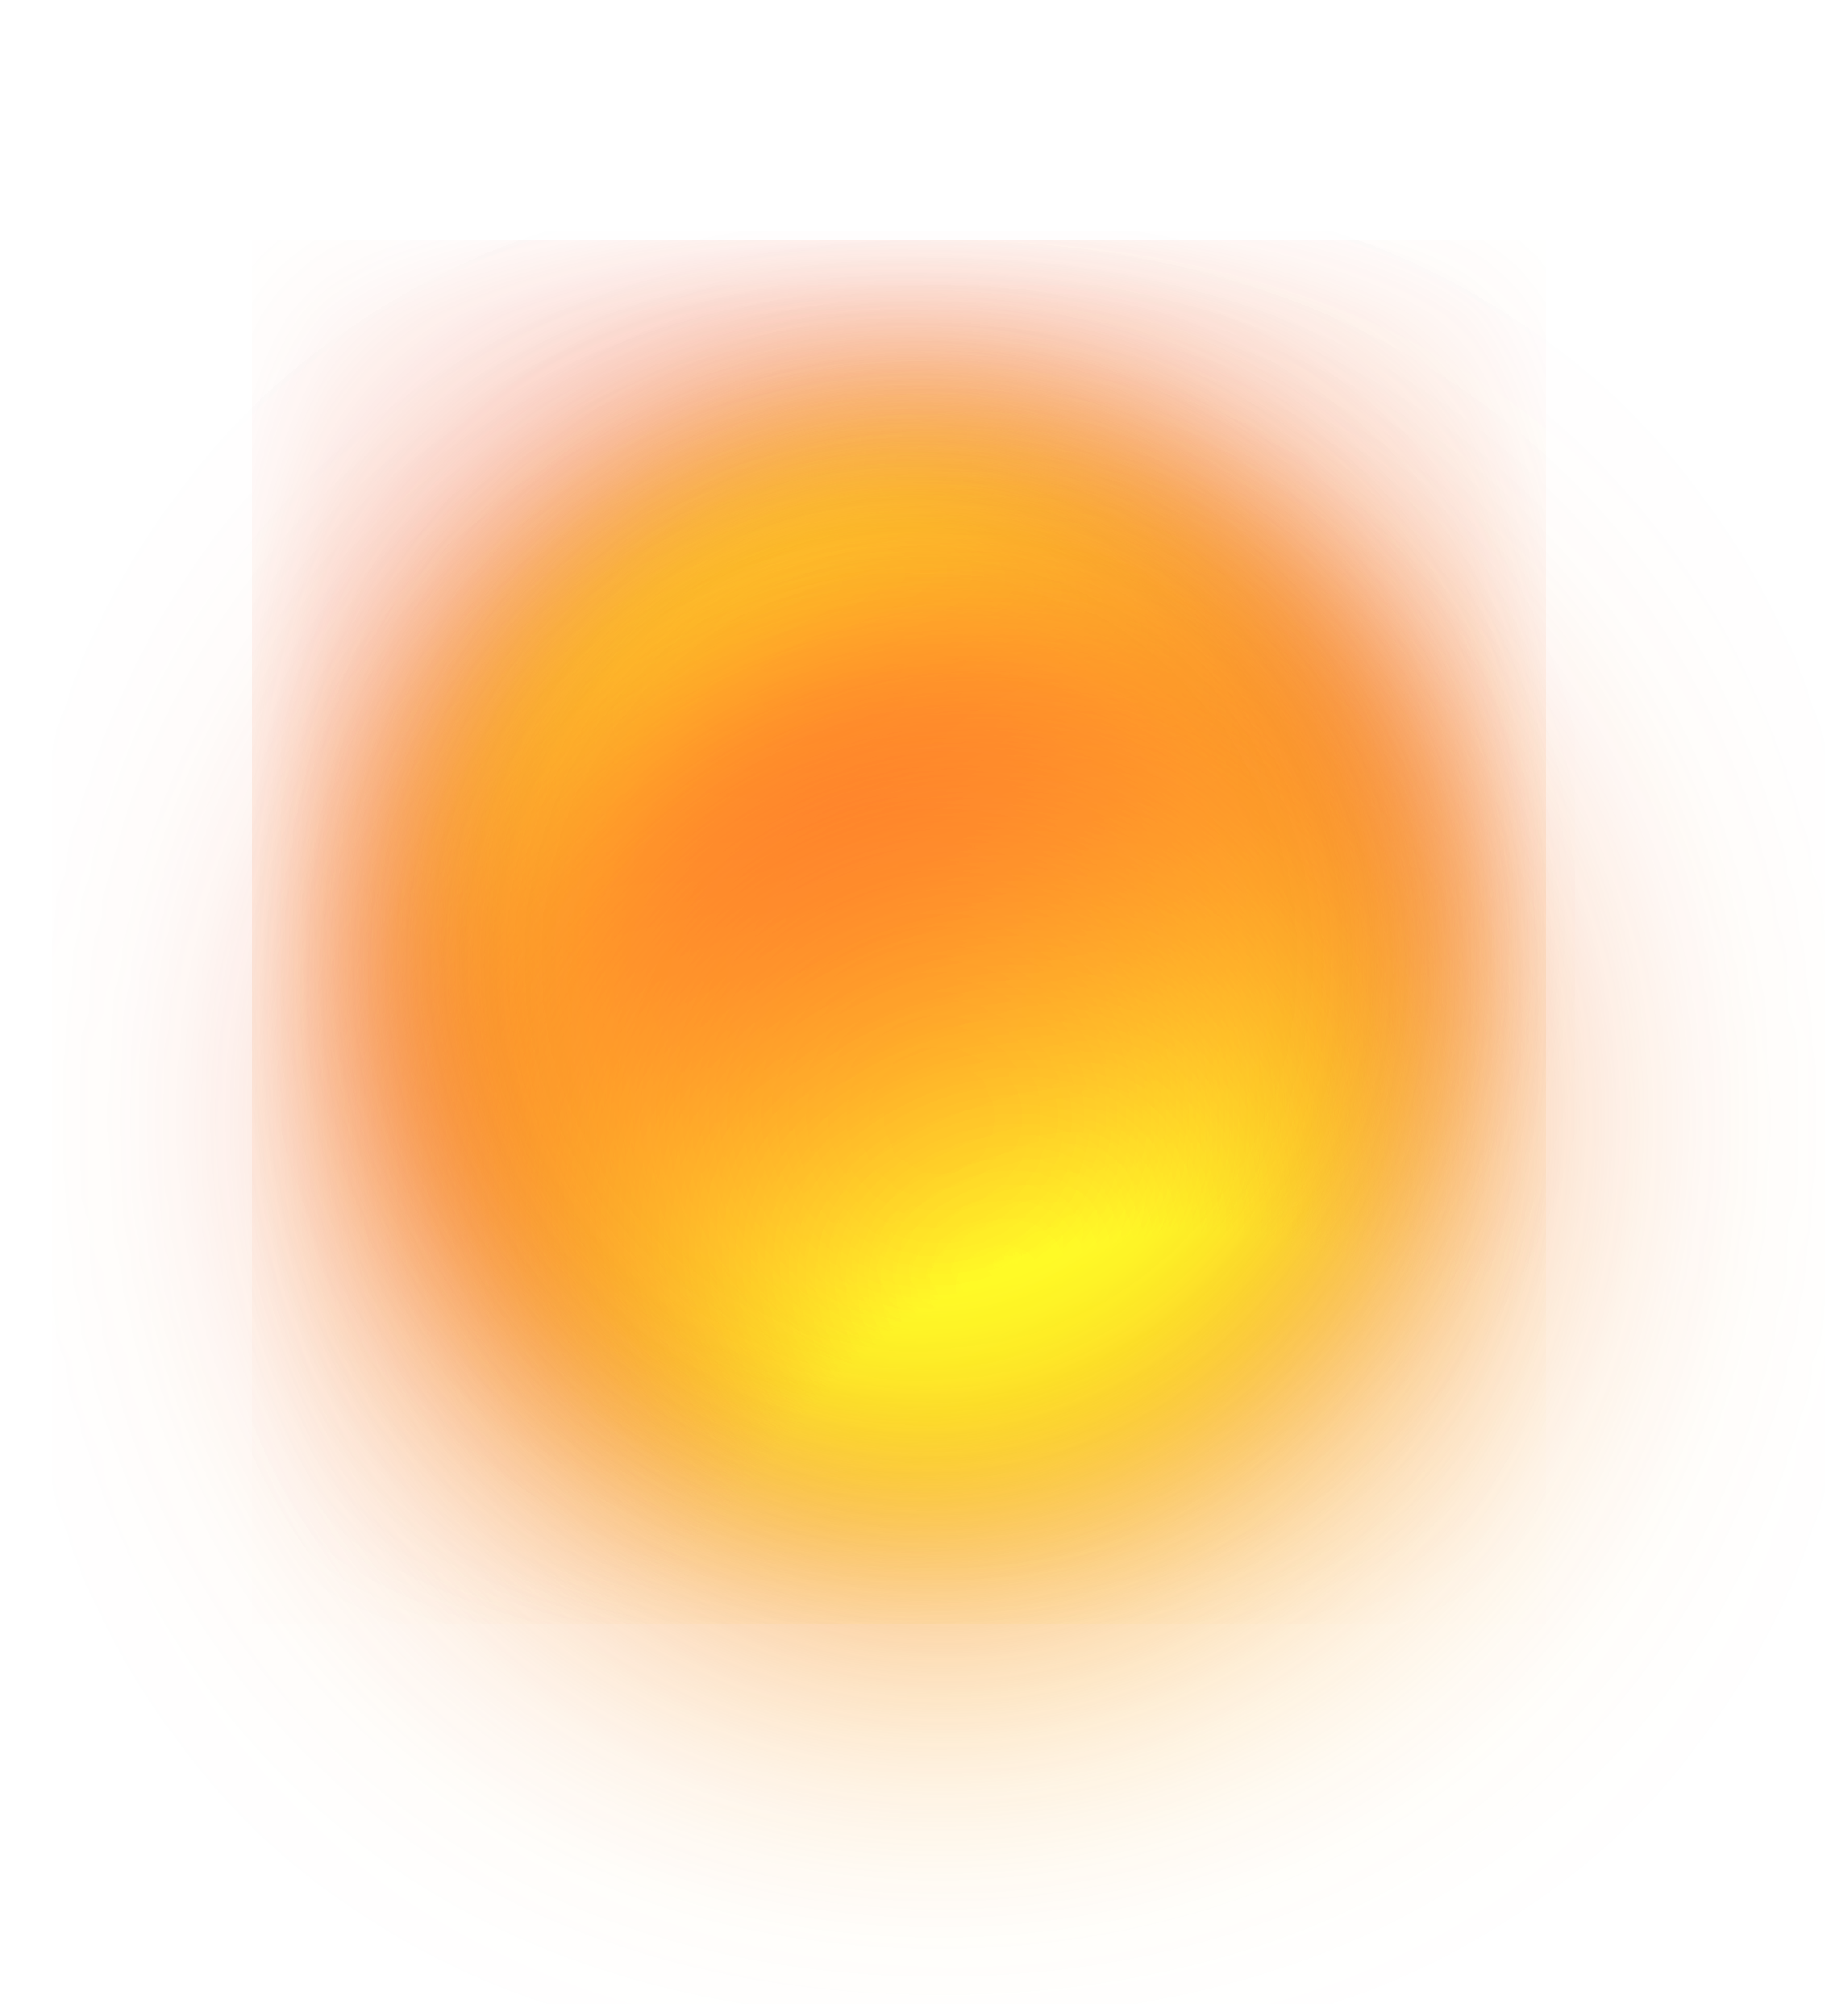
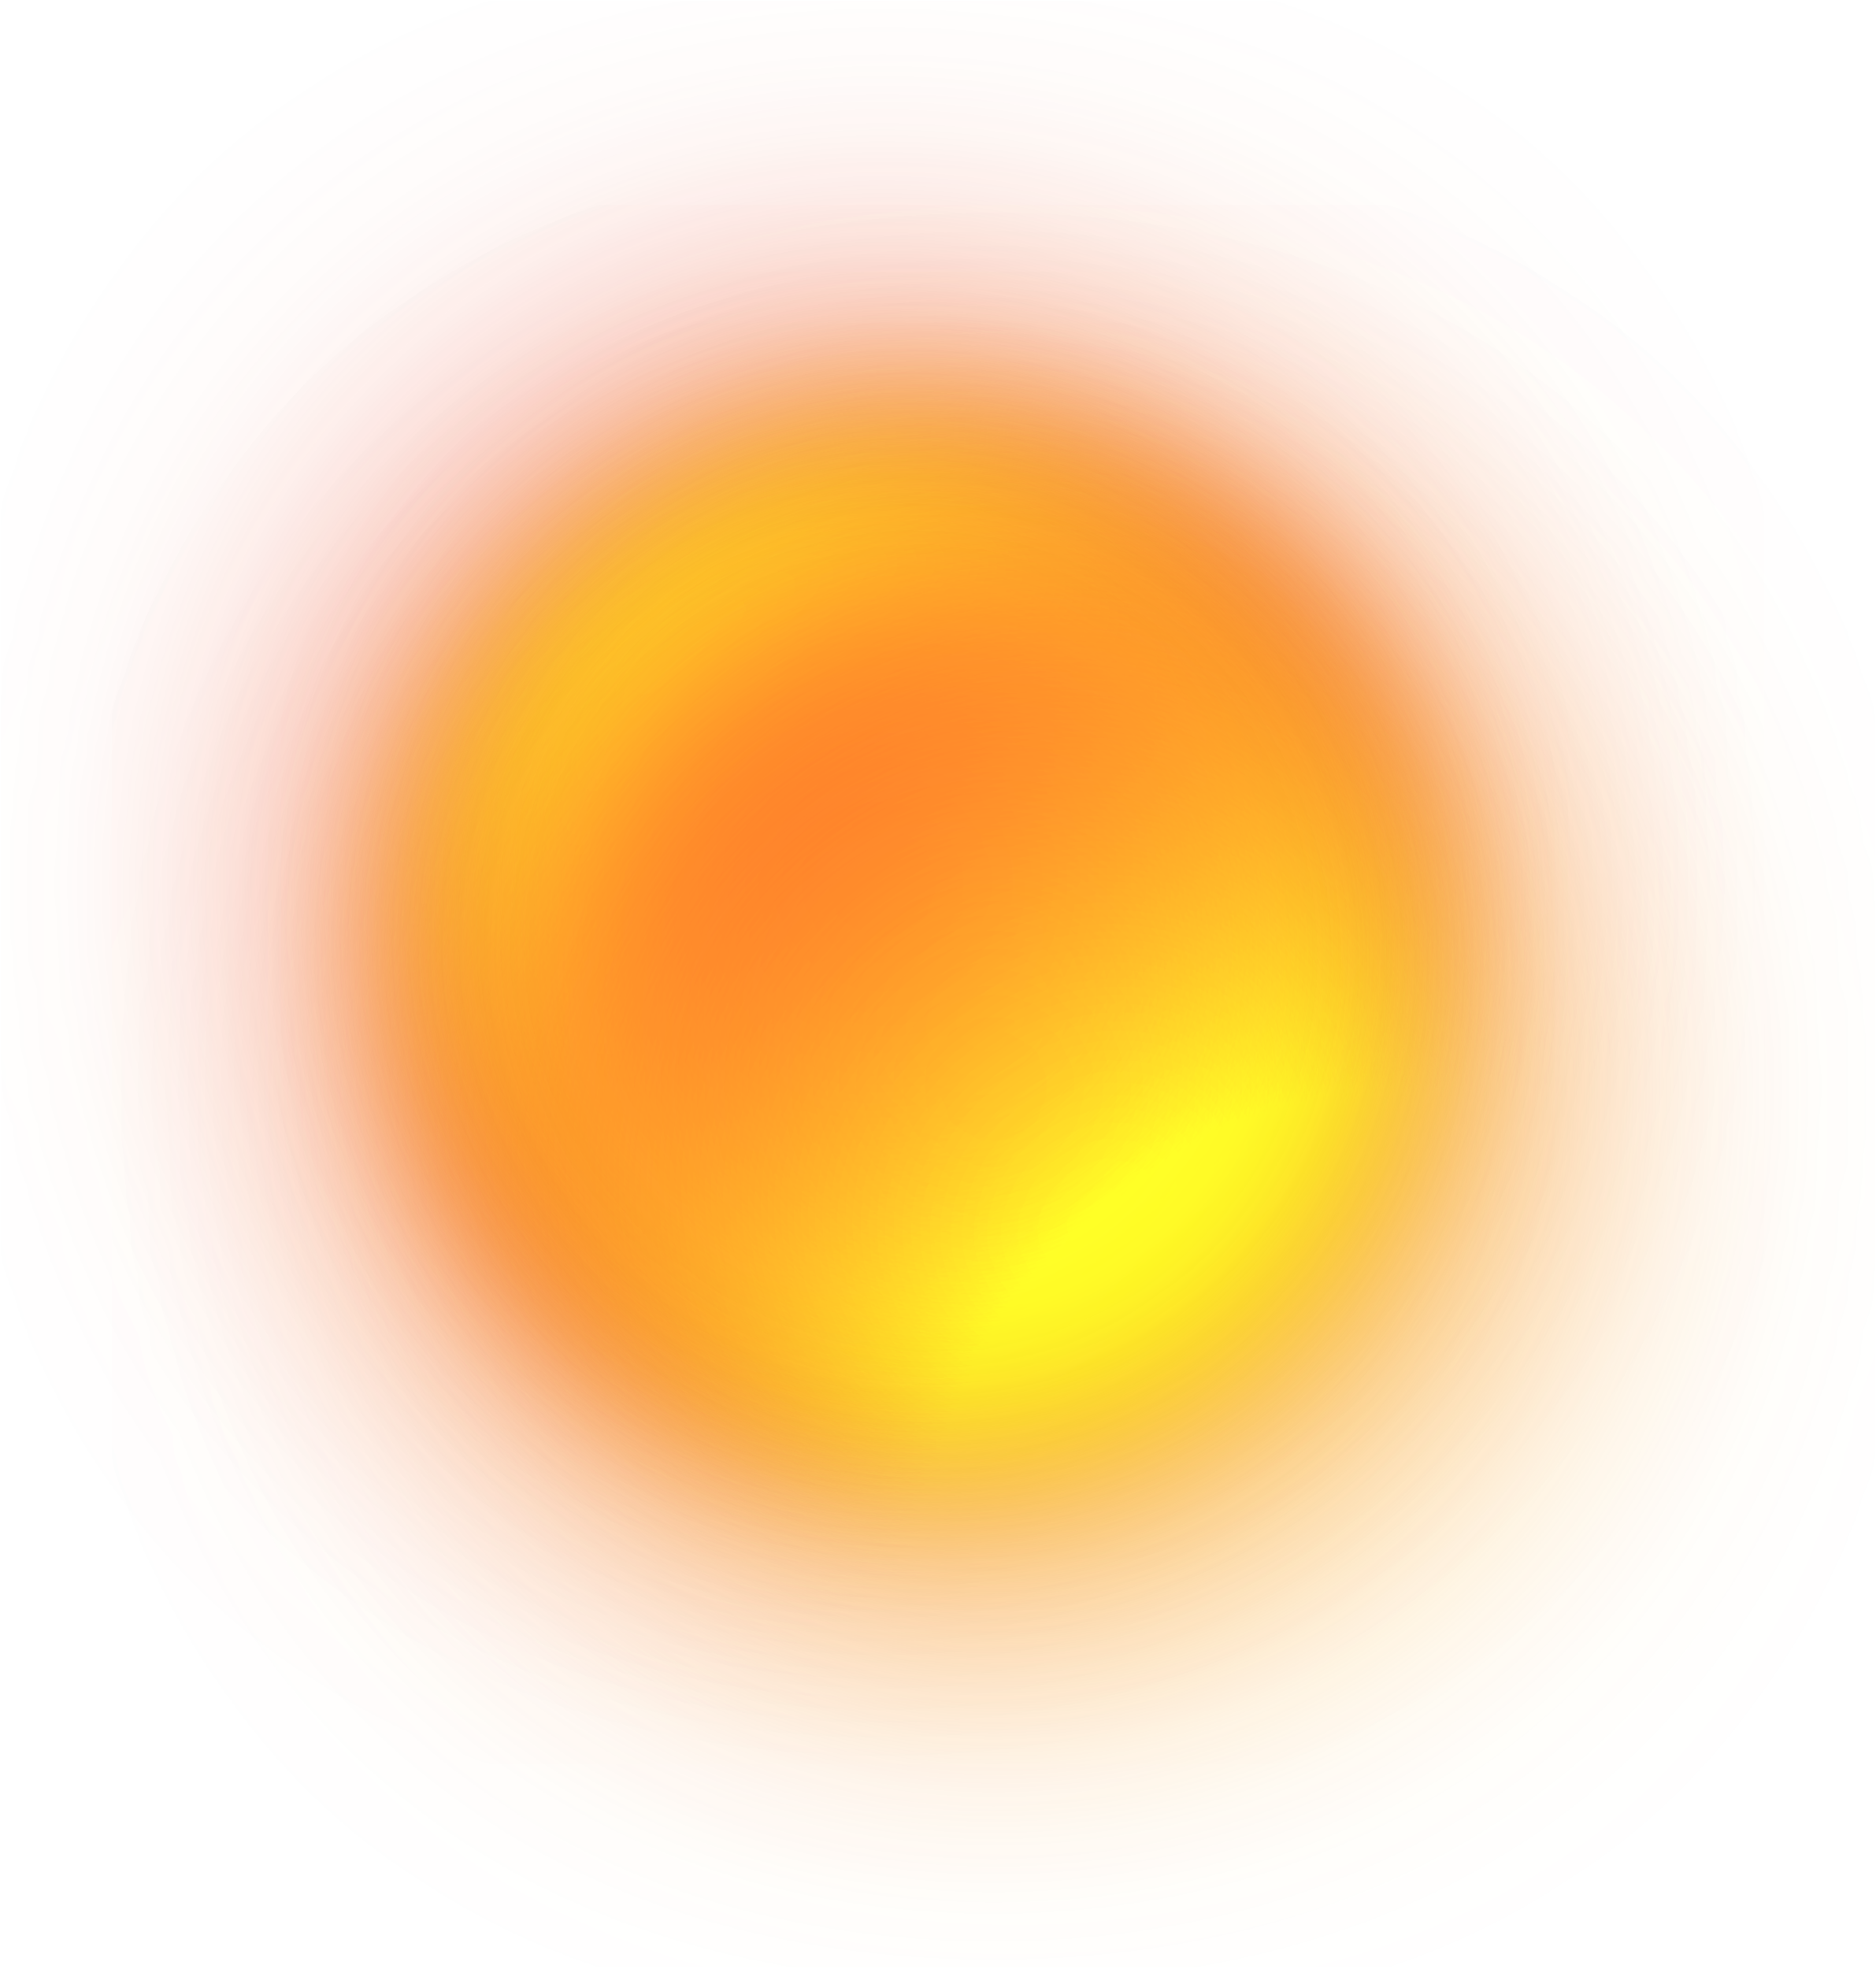
- <svg xmlns="http://www.w3.org/2000/svg" width="135" height="149" viewBox="0 0 135 149" fill="none">
+ <svg xmlns="http://www.w3.org/2000/svg" width="523" height="549" viewBox="0 0 523 549" fill="none">
  <g opacity="0.88">
-     <g filter="url(#filter0_f_185_735)">
-       <circle cx="68.626" cy="68.901" r="35.984" transform="rotate(18.5976 68.6257 68.9011)" fill="url(#paint0_linear_185_735)" />
-       <circle cx="68.626" cy="68.901" r="35.984" transform="rotate(18.5976 68.6257 68.9011)" fill="url(#paint1_radial_185_735)" />
-       <circle cx="68.626" cy="68.901" r="35.984" transform="rotate(18.5976 68.6257 68.9011)" fill="url(#paint2_radial_185_735)" />
+     <g filter="url(#filter0_f_766_89)">
+       <circle cx="257.832" cy="255.156" r="134.997" fill="url(#paint0_linear_766_89)" />
+       <circle cx="257.832" cy="255.156" r="134.997" fill="url(#paint1_radial_766_89)" />
+       <circle cx="257.832" cy="255.156" r="134.997" fill="url(#paint2_radial_766_89)" />
    </g>
-     <g filter="url(#filter1_f_185_735)">
-       <circle cx="69.414" cy="82.581" r="35.984" transform="rotate(18.5976 69.4143 82.5808)" fill="url(#paint3_linear_185_735)" />
-       <circle cx="69.414" cy="82.581" r="35.984" transform="rotate(18.5976 69.4143 82.5808)" fill="url(#paint4_radial_185_735)" />
+     <g filter="url(#filter1_f_766_89)">
+       <circle cx="277.003" cy="302.853" r="134.997" fill="url(#paint3_linear_766_89)" />
+       <circle cx="277.003" cy="302.853" r="134.997" fill="url(#paint4_radial_766_89)" />
    </g>
-     <g style="mix-blend-mode:color-dodge" filter="url(#filter2_f_185_735)">
-       <g filter="url(#filter3_f_185_735)">
-         <circle cx="66.463" cy="72.183" r="35.984" transform="rotate(18.5976 66.4627 72.1835)" fill="url(#paint5_linear_185_735)" />
-         <circle cx="66.463" cy="72.183" r="35.984" transform="rotate(18.5976 66.4627 72.1835)" fill="url(#paint6_radial_185_735)" />
-         <circle cx="66.463" cy="72.183" r="35.984" transform="rotate(18.5976 66.4627 72.1835)" fill="url(#paint7_radial_185_735)" />
+     <g style="mix-blend-mode:color-dodge">
+       <g filter="url(#filter2_f_766_89)">
+         <circle cx="254.068" cy="269.415" r="134.997" fill="url(#paint5_linear_766_89)" />
+         <circle cx="254.068" cy="269.415" r="134.997" fill="url(#paint6_radial_766_89)" />
+         <circle cx="254.068" cy="269.415" r="134.997" fill="url(#paint7_radial_766_89)" />
      </g>
-       <g filter="url(#filter4_f_185_735)">
-         <circle cx="66.414" cy="65.581" r="35.984" transform="rotate(18.5976 66.4143 65.5809)" fill="url(#paint8_linear_185_735)" />
-         <circle cx="66.414" cy="65.581" r="35.984" transform="rotate(18.5976 66.4143 65.5809)" fill="url(#paint9_radial_185_735)" />
+       <g filter="url(#filter3_f_766_89)">
+         <circle cx="245.997" cy="245.997" r="134.997" fill="url(#paint8_linear_766_89)" />
+         <circle cx="245.997" cy="245.997" r="134.997" fill="url(#paint9_radial_766_89)" />
      </g>
    </g>
  </g>
  <defs>
-     <filter id="filter0_f_185_735" x="20.828" y="21.104" width="95.595" height="95.595" filterUnits="userSpaceOnUse" color-interpolation-filters="sRGB">
+     <filter id="filter0_f_766_89" x="78.552" y="75.877" width="358.559" height="358.559" filterUnits="userSpaceOnUse" color-interpolation-filters="sRGB">
      <feFlood flood-opacity="0" result="BackgroundImageFix" />
      <feBlend mode="normal" in="SourceGraphic" in2="BackgroundImageFix" result="shape" />
-       <feGaussianBlur stdDeviation="5.902" result="effect1_foregroundBlur_185_735" />
+       <feGaussianBlur stdDeviation="22.142" result="effect1_foregroundBlur_766_89" />
    </filter>
-     <filter id="filter1_f_185_735" x="3.911" y="17.078" width="131.007" height="131.007" filterUnits="userSpaceOnUse" color-interpolation-filters="sRGB">
+     <filter id="filter1_f_766_89" x="31.299" y="57.149" width="491.408" height="491.408" filterUnits="userSpaceOnUse" color-interpolation-filters="sRGB">
      <feFlood flood-opacity="0" result="BackgroundImageFix" />
      <feBlend mode="normal" in="SourceGraphic" in2="BackgroundImageFix" result="shape" />
-       <feGaussianBlur stdDeviation="14.755" result="effect1_foregroundBlur_185_735" />
+       <feGaussianBlur stdDeviation="55.354" result="effect1_foregroundBlur_766_89" />
    </filter>
-     <filter id="filter2_f_185_735" x="18.617" y="17.783" width="95.644" height="102.198" filterUnits="userSpaceOnUse" color-interpolation-filters="sRGB">
+     <filter id="filter2_f_766_89" x="74.788" y="90.135" width="358.559" height="358.559" filterUnits="userSpaceOnUse" color-interpolation-filters="sRGB">
      <feFlood flood-opacity="0" result="BackgroundImageFix" />
      <feBlend mode="normal" in="SourceGraphic" in2="BackgroundImageFix" result="shape" />
-       <feGaussianBlur stdDeviation="5.902" result="effect1_foregroundBlur_185_735" />
+       <feGaussianBlur stdDeviation="22.142" result="effect1_foregroundBlur_766_89" />
    </filter>
-     <filter id="filter3_f_185_735" x="18.665" y="24.386" width="95.595" height="95.595" filterUnits="userSpaceOnUse" color-interpolation-filters="sRGB">
+     <filter id="filter3_f_766_89" x="0.293" y="0.293" width="491.408" height="491.408" filterUnits="userSpaceOnUse" color-interpolation-filters="sRGB">
      <feFlood flood-opacity="0" result="BackgroundImageFix" />
      <feBlend mode="normal" in="SourceGraphic" in2="BackgroundImageFix" result="shape" />
-       <feGaussianBlur stdDeviation="5.902" result="effect1_foregroundBlur_185_735" />
+       <feGaussianBlur stdDeviation="55.354" result="effect1_foregroundBlur_766_89" />
    </filter>
-     <filter id="filter4_f_185_735" x="0.911" y="0.078" width="131.007" height="131.007" filterUnits="userSpaceOnUse" color-interpolation-filters="sRGB">
-       <feFlood flood-opacity="0" result="BackgroundImageFix" />
-       <feBlend mode="normal" in="SourceGraphic" in2="BackgroundImageFix" result="shape" />
-       <feGaussianBlur stdDeviation="14.755" result="effect1_foregroundBlur_185_735" />
-     </filter>
-     <linearGradient id="paint0_linear_185_735" x1="37.641" y1="34.717" x2="97.008" y2="104.885" gradientUnits="userSpaceOnUse">
+     <linearGradient id="paint0_linear_766_89" x1="141.589" y1="126.913" x2="364.311" y2="390.153" gradientUnits="userSpaceOnUse">
      <stop stop-color="#E31717" />
      <stop offset="1" stop-color="#FFB800" />
    </linearGradient>
-     <radialGradient id="paint1_radial_185_735" cx="0" cy="0" r="1" gradientUnits="userSpaceOnUse" gradientTransform="translate(79.621 78.6983) rotate(-128.988) scale(48.6107 60.7843)">
+     <radialGradient id="paint1_radial_766_89" cx="0" cy="0" r="1" gradientUnits="userSpaceOnUse" gradientTransform="translate(299.082 291.911) rotate(-128.988) scale(182.367 228.037)">
      <stop stop-color="#E31717" stop-opacity="0" />
      <stop offset="1" stop-color="#FFB800" />
    </radialGradient>
-     <radialGradient id="paint2_radial_185_735" cx="0" cy="0" r="1" gradientUnits="userSpaceOnUse" gradientTransform="translate(90.4097 97.4841) rotate(-130.013) scale(56.8927 74.1931)">
+     <radialGradient id="paint2_radial_766_89" cx="0" cy="0" r="1" gradientUnits="userSpaceOnUse" gradientTransform="translate(339.556 362.388) rotate(-130.013) scale(213.437 278.341)">
      <stop stop-color="#FFB800" />
      <stop offset="0.987" stop-color="#E31717" stop-opacity="0" />
    </radialGradient>
-     <linearGradient id="paint3_linear_185_735" x1="38.429" y1="48.397" x2="97.797" y2="118.565" gradientUnits="userSpaceOnUse">
+     <linearGradient id="paint3_linear_766_89" x1="160.76" y1="174.61" x2="383.482" y2="437.85" gradientUnits="userSpaceOnUse">
      <stop stop-color="#E31717" />
      <stop offset="1" stop-color="#FFB800" />
    </linearGradient>
-     <radialGradient id="paint4_radial_185_735" cx="0" cy="0" r="1" gradientUnits="userSpaceOnUse" gradientTransform="translate(91.1983 111.164) rotate(-130.013) scale(56.8927 74.1931)">
+     <radialGradient id="paint4_radial_766_89" cx="0" cy="0" r="1" gradientUnits="userSpaceOnUse" gradientTransform="translate(358.727 410.085) rotate(-130.013) scale(213.437 278.341)">
      <stop stop-color="#FFB800" />
      <stop offset="0.987" stop-color="#E31717" stop-opacity="0" />
    </radialGradient>
-     <linearGradient id="paint5_linear_185_735" x1="35.478" y1="38" x2="94.845" y2="108.167" gradientUnits="userSpaceOnUse">
+     <linearGradient id="paint5_linear_766_89" x1="137.825" y1="141.172" x2="360.547" y2="404.412" gradientUnits="userSpaceOnUse">
      <stop stop-color="#E31717" />
      <stop offset="1" stop-color="#FFB800" />
    </linearGradient>
-     <radialGradient id="paint6_radial_185_735" cx="0" cy="0" r="1" gradientUnits="userSpaceOnUse" gradientTransform="translate(77.458 81.9807) rotate(-128.988) scale(48.6107 60.7843)">
+     <radialGradient id="paint6_radial_766_89" cx="0" cy="0" r="1" gradientUnits="userSpaceOnUse" gradientTransform="translate(295.318 306.17) rotate(-128.988) scale(182.367 228.037)">
      <stop stop-color="#E31717" stop-opacity="0" />
      <stop offset="1" stop-color="#FFB800" />
    </radialGradient>
-     <radialGradient id="paint7_radial_185_735" cx="0" cy="0" r="1" gradientUnits="userSpaceOnUse" gradientTransform="translate(88.2467 100.766) rotate(-130.013) scale(56.8927 74.1931)">
+     <radialGradient id="paint7_radial_766_89" cx="0" cy="0" r="1" gradientUnits="userSpaceOnUse" gradientTransform="translate(335.793 376.646) rotate(-130.013) scale(213.437 278.341)">
      <stop stop-color="#FFB800" />
      <stop offset="0.987" stop-color="#E31717" stop-opacity="0" />
    </radialGradient>
-     <linearGradient id="paint8_linear_185_735" x1="35.429" y1="31.397" x2="94.797" y2="101.565" gradientUnits="userSpaceOnUse">
+     <linearGradient id="paint8_linear_766_89" x1="129.754" y1="117.753" x2="352.475" y2="380.993" gradientUnits="userSpaceOnUse">
      <stop stop-color="#E31717" />
      <stop offset="1" stop-color="#FFB800" />
    </linearGradient>
-     <radialGradient id="paint9_radial_185_735" cx="0" cy="0" r="1" gradientUnits="userSpaceOnUse" gradientTransform="translate(88.1983 94.1639) rotate(-130.013) scale(56.8927 74.1931)">
+     <radialGradient id="paint9_radial_766_89" cx="0" cy="0" r="1" gradientUnits="userSpaceOnUse" gradientTransform="translate(327.721 353.228) rotate(-130.013) scale(213.437 278.341)">
      <stop stop-color="#FFB800" />
      <stop offset="0.987" stop-color="#E31717" stop-opacity="0" />
    </radialGradient>
  </defs>
</svg>
